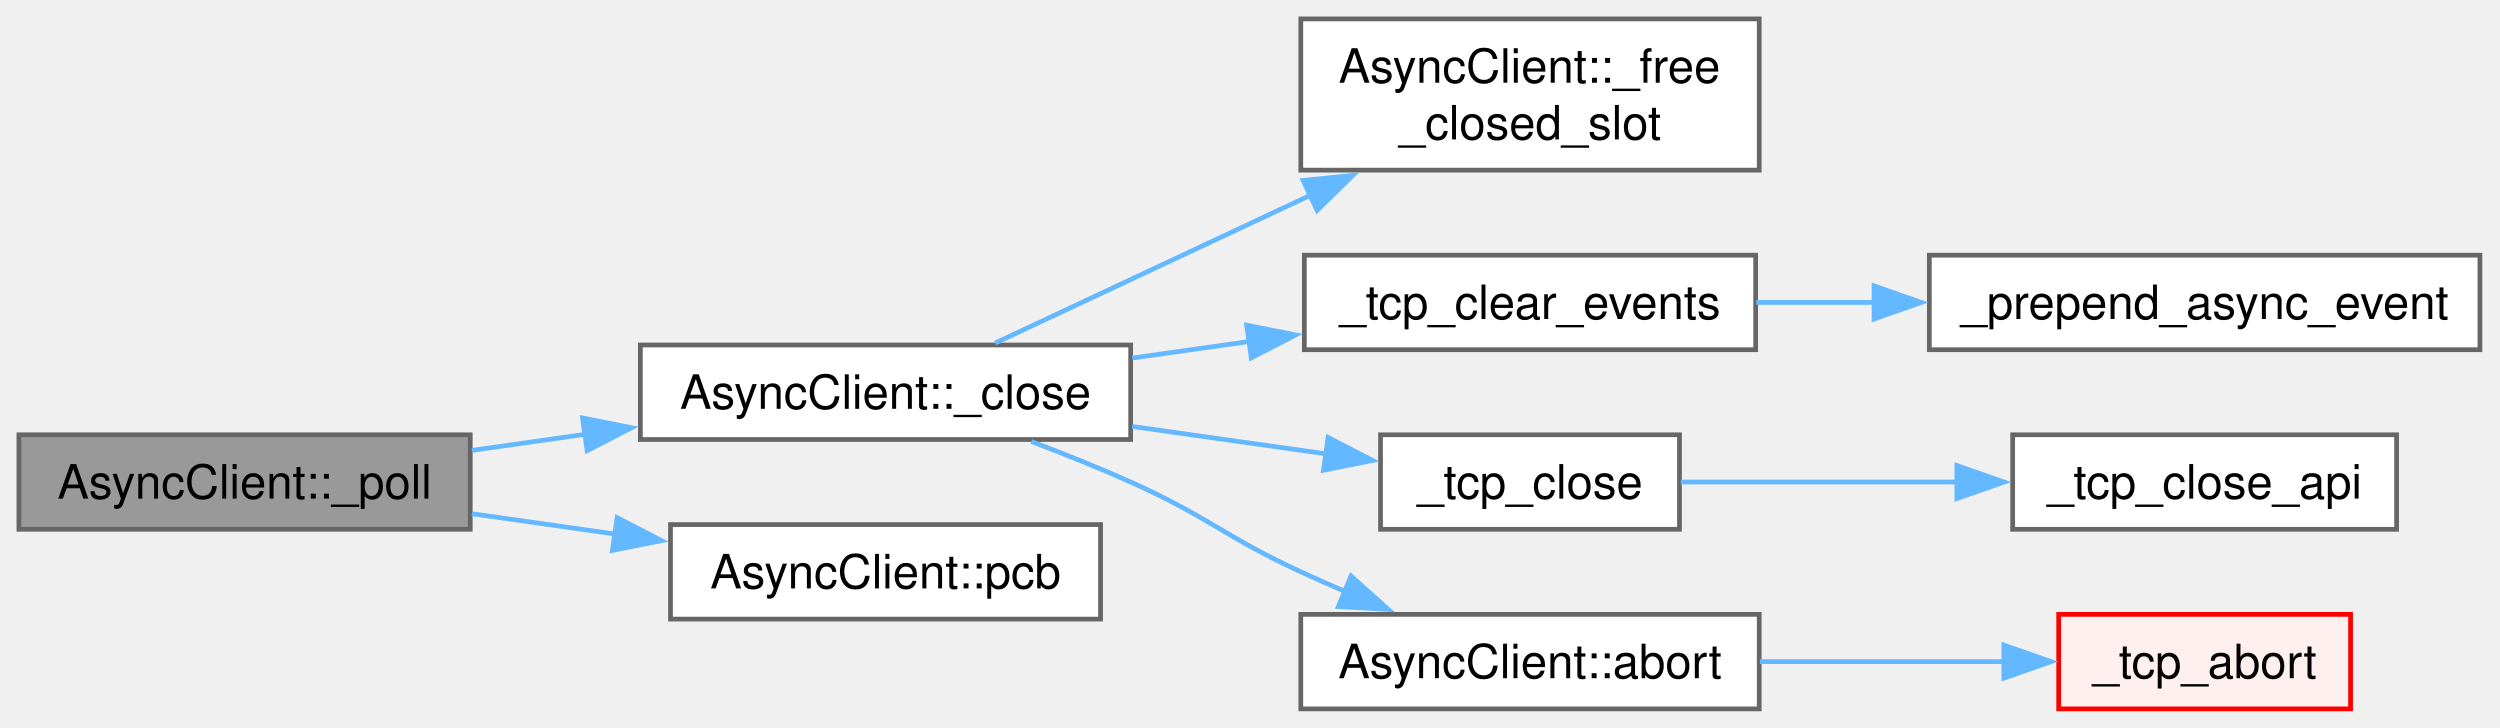
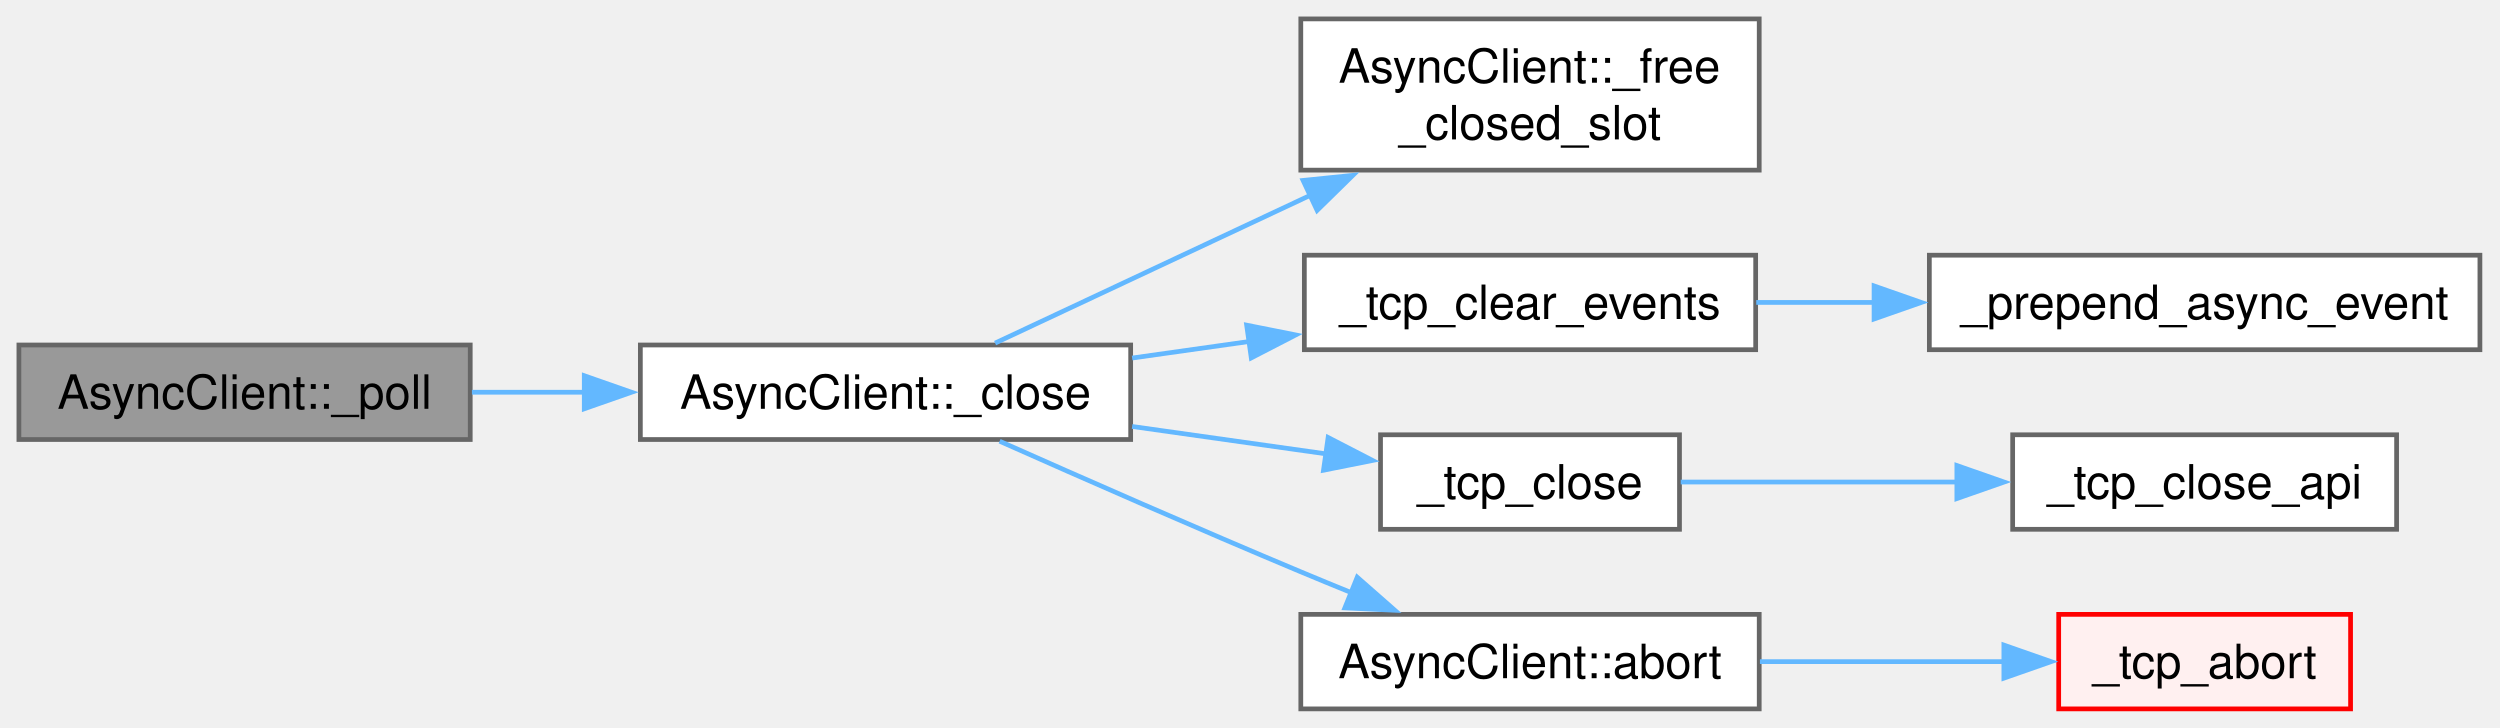
<svg xmlns="http://www.w3.org/2000/svg" xmlns:xlink="http://www.w3.org/1999/xlink" width="529pt" height="154pt" viewBox="0.00 0.00 529.00 154.00">
  <g id="graph0" class="graph" transform="scale(1 1) rotate(0) translate(4 150)">
    <g id="Node000001" class="node">
      <g id="a_Node000001">
        <a xlink:title=" ">
-           <polygon fill="#999999" stroke="#666666" points="95.5,-58 0,-58 0,-38 95.5,-38 95.5,-58" />
-           <text xml:space="preserve" text-anchor="middle" x="47.75" y="-44.5" font-family="Helvetica,sans-Serif" font-size="10.00">AsyncClient::_poll</text>
+           <polygon fill="#999999" stroke="#666666" points="95.5,-77 0,-77 0,-57 95.5,-57 95.5,-77" />
+           <text xml:space="preserve" text-anchor="middle" x="47.75" y="-63.5" font-family="Helvetica,sans-Serif" font-size="10.00">AsyncClient::_poll</text>
        </a>
      </g>
    </g>
    <g id="Node000002" class="node">
      <g id="a_Node000002">
        <a xlink:href="class_async_client.html#a98ff872bc84919f006f3bb8a249ed36d" target="_top" xlink:title=" ">
          <polygon fill="white" stroke="#666666" points="235.25,-77 131.5,-77 131.5,-57 235.25,-57 235.25,-77" />
          <text xml:space="preserve" text-anchor="middle" x="183.38" y="-63.5" font-family="Helvetica,sans-Serif" font-size="10.00">AsyncClient::_close</text>
        </a>
      </g>
    </g>
    <g id="edge1_Node000001_Node000002" class="edge">
      <g id="a_edge1_Node000001_Node000002">
        <a xlink:title=" ">
-           <path fill="none" stroke="#63b8ff" d="M95.86,-54.7C103.62,-55.8 111.78,-56.96 119.85,-58.11" />
-           <polygon fill="#63b8ff" stroke="#63b8ff" points="119.26,-61.56 129.65,-59.5 120.24,-54.63 119.26,-61.56" />
-         </a>
-       </g>
-     </g>
-     <g id="Node000011" class="node">
-       <g id="a_Node000011">
-         <a xlink:href="class_async_client.html#ac0c28dd08517243bc6d64d32f982a3cc" target="_top" xlink:title=" ">
-           <polygon fill="white" stroke="#666666" points="228.88,-39 137.88,-39 137.88,-19 228.88,-19 228.88,-39" />
-           <text xml:space="preserve" text-anchor="middle" x="183.38" y="-25.5" font-family="Helvetica,sans-Serif" font-size="10.00">AsyncClient::pcb</text>
-         </a>
-       </g>
-     </g>
-     <g id="edge9_Node000001_Node000011" class="edge">
-       <g id="a_edge9_Node000001_Node000011">
-         <a xlink:title=" ">
-           <path fill="none" stroke="#63b8ff" d="M95.86,-41.3C105.69,-39.9 116.14,-38.42 126.25,-36.98" />
-           <polygon fill="#63b8ff" stroke="#63b8ff" points="126.58,-40.47 135.98,-35.6 125.59,-33.54 126.58,-40.47" />
+           <path fill="none" stroke="#63b8ff" d="M95.86,-67C103.62,-67 111.78,-67 119.85,-67" />
+           <polygon fill="#63b8ff" stroke="#63b8ff" points="119.63,-70.5 129.63,-67 119.63,-63.5 119.63,-70.5" />
        </a>
      </g>
    </g>
    <g id="Node000003" class="node">
      <g id="a_Node000003">
        <a xlink:href="class_async_client.html#aff6a2fbf261b25e1fcd35c11cce348a5" target="_top" xlink:title=" ">
          <polygon fill="white" stroke="#666666" points="368.25,-146 271.25,-146 271.25,-114 368.25,-114 368.25,-146" />
          <text xml:space="preserve" text-anchor="start" x="279.25" y="-132.5" font-family="Helvetica,sans-Serif" font-size="10.00">AsyncClient::_free</text>
          <text xml:space="preserve" text-anchor="middle" x="319.75" y="-120.5" font-family="Helvetica,sans-Serif" font-size="10.00">_closed_slot</text>
        </a>
      </g>
    </g>
    <g id="edge2_Node000002_Node000003" class="edge">
      <g id="a_edge2_Node000002_Node000003">
        <a xlink:title=" ">
          <path fill="none" stroke="#63b8ff" d="M206.56,-77.4C224.65,-85.88 250.78,-98.13 273.27,-108.68" />
          <polygon fill="#63b8ff" stroke="#63b8ff" points="271.73,-111.82 282.27,-112.9 274.7,-105.48 271.73,-111.82" />
        </a>
      </g>
    </g>
    <g id="Node000004" class="node">
      <g id="a_Node000004">
        <a xlink:href="_async_t_c_p_8cpp.html#ab053d5adb5be879f37181af512213bb6" target="_top" xlink:title=" ">
          <polygon fill="white" stroke="#666666" points="367.5,-96 272,-96 272,-76 367.5,-76 367.5,-96" />
          <text xml:space="preserve" text-anchor="middle" x="319.75" y="-82.5" font-family="Helvetica,sans-Serif" font-size="10.00">_tcp_clear_events</text>
        </a>
      </g>
    </g>
    <g id="edge3_Node000002_Node000004" class="edge">
      <g id="a_edge3_Node000002_Node000004">
        <a xlink:title=" ">
          <path fill="none" stroke="#63b8ff" d="M235.56,-74.24C243.72,-75.39 252.21,-76.59 260.52,-77.77" />
          <polygon fill="#63b8ff" stroke="#63b8ff" points="259.79,-81.2 270.18,-79.13 260.77,-74.27 259.79,-81.2" />
        </a>
      </g>
    </g>
    <g id="Node000006" class="node">
      <g id="a_Node000006">
        <a xlink:href="_async_t_c_p_8cpp.html#a3602c1ebfae2fb2ff64a0e3d7b0568ce" target="_top" xlink:title=" ">
          <polygon fill="white" stroke="#666666" points="351.38,-58 288.12,-58 288.12,-38 351.38,-38 351.38,-58" />
          <text xml:space="preserve" text-anchor="middle" x="319.75" y="-44.5" font-family="Helvetica,sans-Serif" font-size="10.00">_tcp_close</text>
        </a>
      </g>
    </g>
    <g id="edge5_Node000002_Node000006" class="edge">
      <g id="a_edge5_Node000002_Node000006">
        <a xlink:title=" ">
          <path fill="none" stroke="#63b8ff" d="M235.56,-59.76C249.21,-57.83 263.8,-55.77 276.89,-53.92" />
          <polygon fill="#63b8ff" stroke="#63b8ff" points="277.03,-57.43 286.44,-52.57 276.05,-50.5 277.03,-57.43" />
        </a>
      </g>
    </g>
    <g id="Node000008" class="node">
      <g id="a_Node000008">
        <a xlink:href="class_async_client.html#a09e777ff005d8e0f81166e704dc14979" target="_top" xlink:title=" ">
          <polygon fill="white" stroke="#666666" points="368.25,-20 271.25,-20 271.25,0 368.25,0 368.25,-20" />
          <text xml:space="preserve" text-anchor="middle" x="319.75" y="-6.5" font-family="Helvetica,sans-Serif" font-size="10.00">AsyncClient::abort</text>
        </a>
      </g>
    </g>
    <g id="edge7_Node000002_Node000008" class="edge">
      <g id="a_edge7_Node000002_Node000008">
        <a xlink:title=" ">
-           <path fill="none" stroke="#63b8ff" d="M214.23,-56.58C221.2,-53.95 228.54,-51.01 235.25,-48 251.76,-40.6 254.83,-36.59 271.25,-29 274.33,-27.57 277.56,-26.15 280.81,-24.76" />
-           <polygon fill="#63b8ff" stroke="#63b8ff" points="281.87,-28.11 289.76,-21.05 279.19,-21.64 281.87,-28.11" />
+           <path fill="none" stroke="#63b8ff" d="M207.52,-56.64C224.97,-48.88 249.53,-38.09 271.25,-29 274.8,-27.51 278.51,-25.99 282.22,-24.48" />
+           <polygon fill="#63b8ff" stroke="#63b8ff" points="283.19,-27.86 291.15,-20.87 280.57,-21.37 283.19,-27.86" />
        </a>
      </g>
    </g>
    <g id="Node000005" class="node">
      <g id="a_Node000005">
        <a xlink:href="_async_t_c_p_8cpp.html#a42bebdded16714188a8e554237aad2f3" target="_top" xlink:title=" ">
          <polygon fill="white" stroke="#666666" points="520.75,-96 404.25,-96 404.25,-76 520.75,-76 520.75,-96" />
          <text xml:space="preserve" text-anchor="middle" x="462.5" y="-82.5" font-family="Helvetica,sans-Serif" font-size="10.00">_prepend_async_event</text>
        </a>
      </g>
    </g>
    <g id="edge4_Node000004_Node000005" class="edge">
      <g id="a_edge4_Node000004_Node000005">
        <a xlink:title=" ">
          <path fill="none" stroke="#63b8ff" d="M367.62,-86C375.64,-86 384.13,-86 392.59,-86" />
          <polygon fill="#63b8ff" stroke="#63b8ff" points="392.55,-89.5 402.55,-86 392.55,-82.5 392.55,-89.5" />
        </a>
      </g>
    </g>
    <g id="Node000007" class="node">
      <g id="a_Node000007">
        <a xlink:href="_async_t_c_p_8cpp.html#a7c4346c7dec98a175f7b96b03873839a" target="_top" xlink:title=" ">
          <polygon fill="white" stroke="#666666" points="503.12,-58 421.88,-58 421.88,-38 503.12,-38 503.12,-58" />
          <text xml:space="preserve" text-anchor="middle" x="462.5" y="-44.5" font-family="Helvetica,sans-Serif" font-size="10.00">_tcp_close_api</text>
        </a>
      </g>
    </g>
    <g id="edge6_Node000006_Node000007" class="edge">
      <g id="a_edge6_Node000006_Node000007">
        <a xlink:title=" ">
          <path fill="none" stroke="#63b8ff" d="M351.64,-48C368.82,-48 390.65,-48 410.31,-48" />
          <polygon fill="#63b8ff" stroke="#63b8ff" points="410.07,-51.5 420.07,-48 410.07,-44.5 410.07,-51.5" />
        </a>
      </g>
    </g>
    <g id="Node000009" class="node">
      <g id="a_Node000009">
        <a xlink:href="_async_t_c_p_8cpp.html#a3e2474b46f6a3f01db216511d2bcfc4c" target="_top" xlink:title=" ">
          <polygon fill="#fff0f0" stroke="red" points="493.38,-20 431.62,-20 431.62,0 493.38,0 493.38,-20" />
          <text xml:space="preserve" text-anchor="middle" x="462.5" y="-6.5" font-family="Helvetica,sans-Serif" font-size="10.00">_tcp_abort</text>
        </a>
      </g>
    </g>
    <g id="edge8_Node000008_Node000009" class="edge">
      <g id="a_edge8_Node000008_Node000009">
        <a xlink:title=" ">
          <path fill="none" stroke="#63b8ff" d="M368.4,-10C385.22,-10 403.97,-10 420.21,-10" />
          <polygon fill="#63b8ff" stroke="#63b8ff" points="420.02,-13.5 430.02,-10 420.02,-6.5 420.02,-13.5" />
        </a>
      </g>
    </g>
  </g>
</svg>
